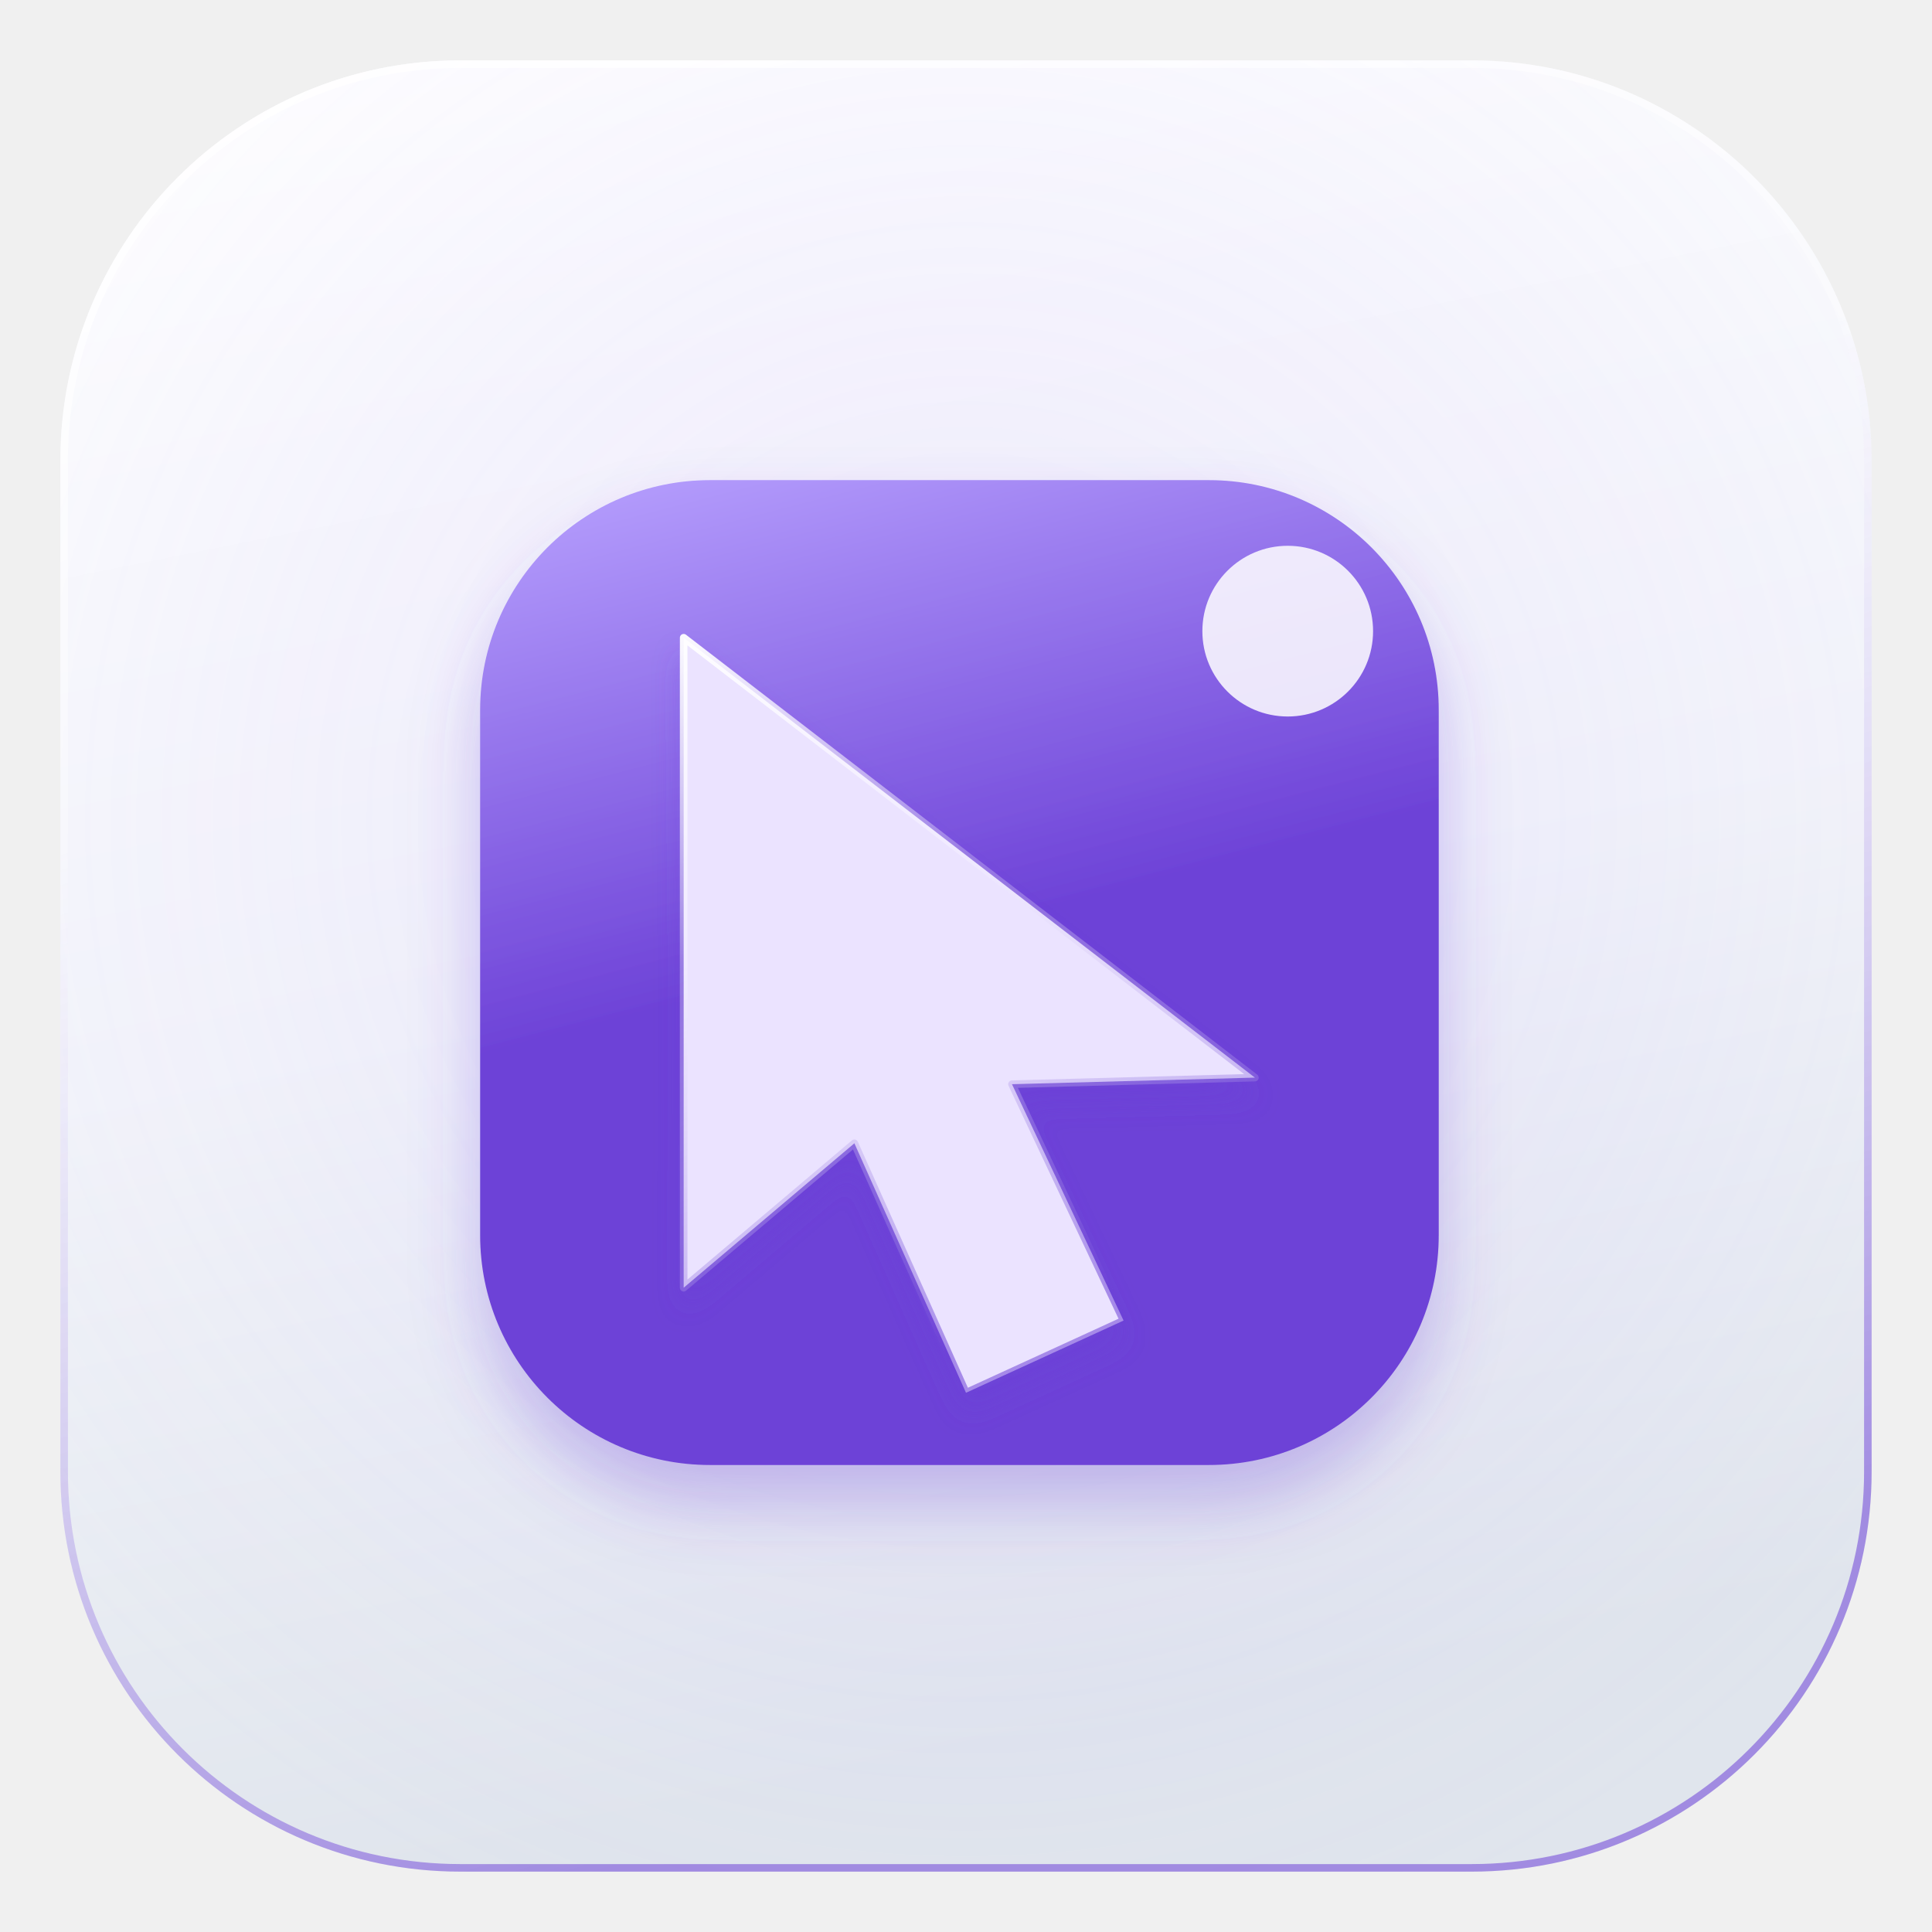
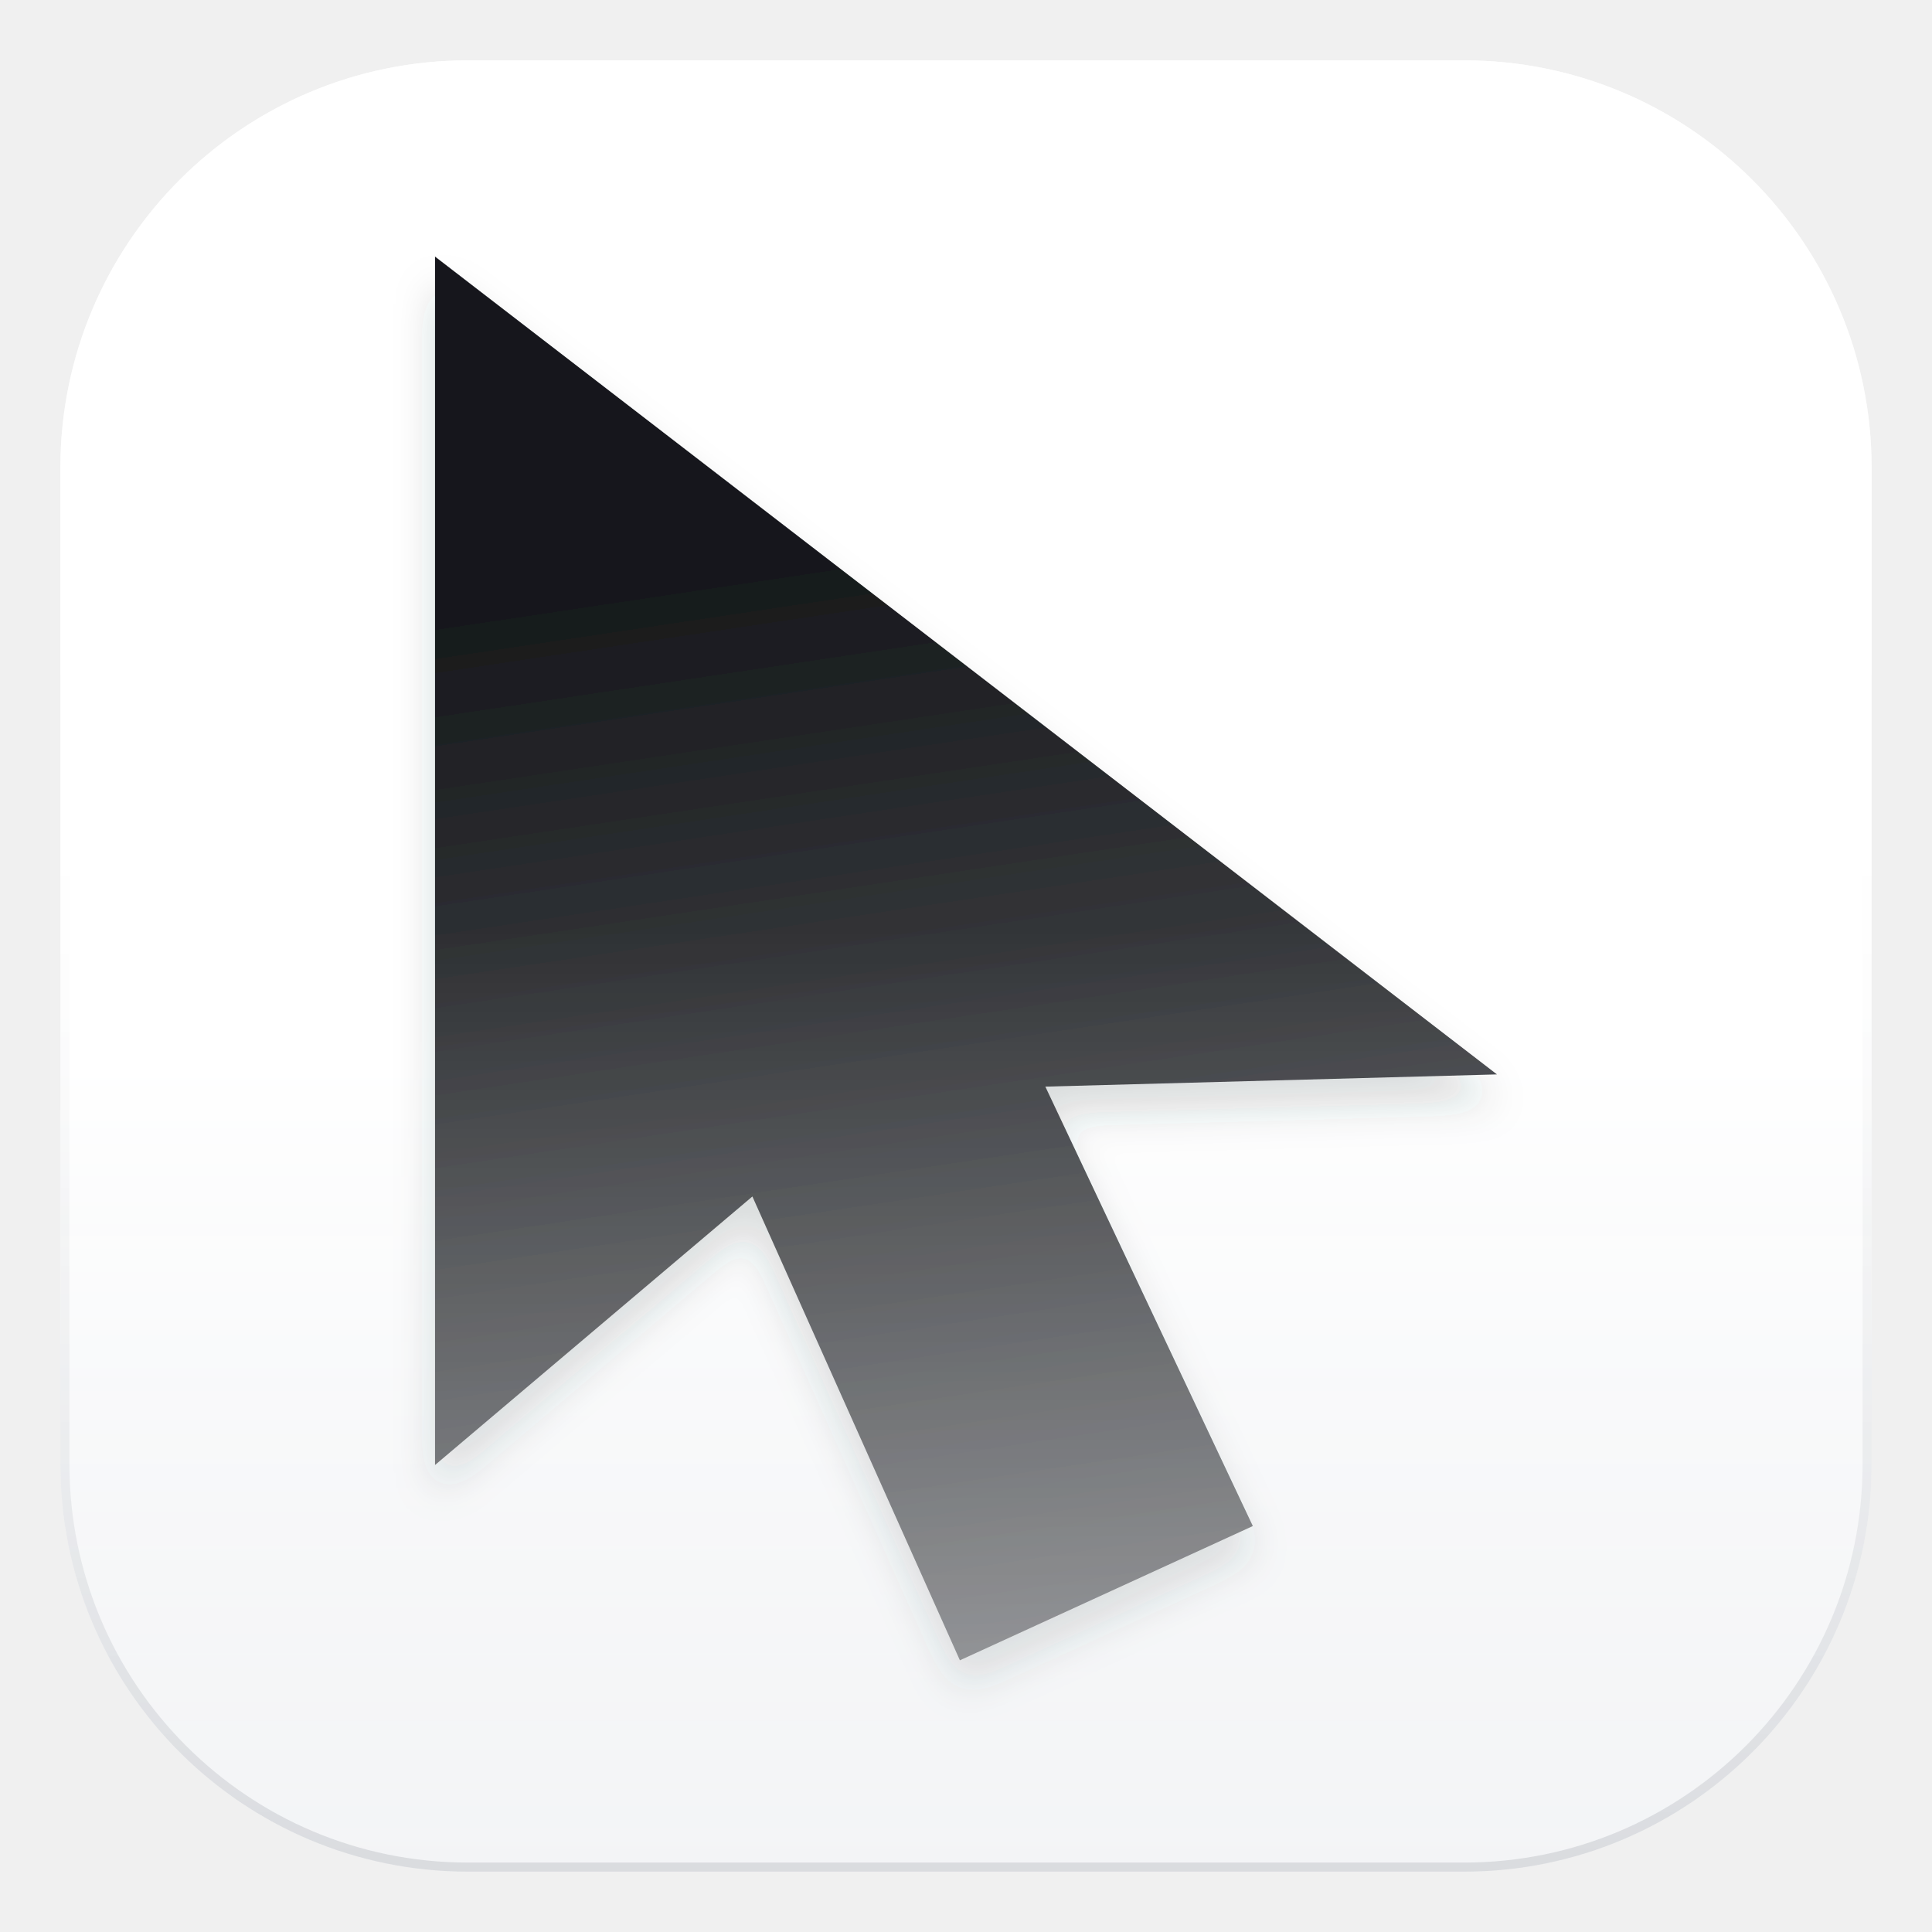
<svg xmlns="http://www.w3.org/2000/svg" width="1024" height="1024" viewBox="0 0 256 256" role="img" aria-label="Select">
  <defs>
-     <linearGradient id="plate" x1="0" y1="0" x2=".2" y2="1">
+     <linearGradient id="base" x2="0" y2="1">
      <stop stop-color="#FFFFFF" />
-       <stop offset=".55" stop-color="#F4F6FA" />
-       <stop offset="1" stop-color="#E0E5ED" />
+       <stop offset=".55" stop-color="#FFFFFF" />
+       <stop offset="1" stop-color="#ECEEF1" />
    </linearGradient>
-     <radialGradient id="tint" cx=".5" cy=".42" r=".65">
-       <stop stop-color="#B9A3FF" stop-opacity=".18" />
-       <stop offset="1" stop-color="#B9A3FF" stop-opacity="0" />
-     </radialGradient>
-     <linearGradient id="body" x1="0" y1="0" x2=".25" y2="1">
-       <stop stop-color="#B9A3FF" />
-       <stop offset=".55" stop-color="#6D42D7" />
-       <stop offset="1" stop-color="#6D42D7" />
+     <linearGradient id="sculpt" x1="0" y1="0" x2=".15" y2="1">
+       <stop stop-color="#17191C" />
+       <stop offset=".35" stop-color="#17191C" />
+       <stop offset="1" stop-color="#707276" />
    </linearGradient>
-     <linearGradient id="glass" x1="0" y1="0" x2=".2" y2="1">
-       <stop stop-color="#FFFFFF" stop-opacity=".75" />
-       <stop offset=".22" stop-color="#B9A3FF" stop-opacity=".92" />
-       <stop offset=".68" stop-color="#6D42D7" stop-opacity=".91" />
-       <stop offset="1" stop-color="#6D42D7" />
+     <linearGradient id="fade" x2="0" y2="1">
+       <stop offset=".48" stop-color="#FFFFFF" stop-opacity="0" />
+       <stop offset="1" stop-color="#FFFFFF" stop-opacity=".38" />
    </linearGradient>
-     <linearGradient id="rim" x1="0" y1="0" x2=".3" y2="1">
-       <stop stop-color="#FFFFFF" stop-opacity=".95" />
-       <stop offset=".4" stop-color="#FFFFFF" stop-opacity=".24" />
-       <stop offset="1" stop-color="#6D42D7" stop-opacity=".55" />
+     <linearGradient id="edge" x2="0" y2="1">
+       <stop stop-color="#FFFFFF" stop-opacity=".85" />
+       <stop offset=".45" stop-color="#FFFFFF" stop-opacity=".1" />
+       <stop offset="1" stop-color="#47505E" stop-opacity=".15" />
    </linearGradient>
-     <filter id="shadow" x="-35%" y="-35%" width="170%" height="180%">
-       <feDropShadow dx="0" dy="6" stdDeviation="5" flood-color="#6D42D7" flood-opacity=".3" />
+     <filter id="relief" x="-25%" y="-25%" width="150%" height="160%">
+       <feDropShadow dx="0" dy="3.6" stdDeviation="2.6" flood-color="#35383D" flood-opacity=".18" />
    </filter>
-     <filter id="frontShadow" x="-35%" y="-35%" width="170%" height="180%">
-       <feDropShadow dx="0" dy="3" stdDeviation="2" flood-color="#6D42D7" flood-opacity=".3" />
-     </filter>
-     <clipPath id="mask">
-       <rect x="8" y="8" width="240" height="240" rx="53" />
-     </clipPath>
-     <clipPath id="frontMask">
-       <path d="M85 78V177L111 155 128 193 152 182 135 146 172 145Z" />
+     <mask id="glyph" maskUnits="userSpaceOnUse" x="0" y="0" width="256" height="256">
+       <g transform="translate(128 127) scale(1.617391) translate(-128.5 -135.5)">
+         <path d="M85 78V177L111 155 128 193 152 182 135 146 172 145Z" fill="#FFFFFF" />
+       </g>
+     </mask>
+     <mask id="front-glyph" maskUnits="userSpaceOnUse" x="0" y="0" width="256" height="256">
+       <g transform="translate(128 127) scale(1.617391) translate(-128.5 -135.5)" />
+     </mask>
+     <clipPath id="tile">
+       <rect x="8" y="8" width="240" height="240" rx="54" />
    </clipPath>
  </defs>
-   <rect x="8" y="8" width="240" height="240" rx="53" fill="url(#plate)" />
-   <g clip-path="url(#mask)">
-     <rect x="8" y="8" width="240" height="240" fill="url(#tint)" />
-     <g transform="translate(128 128) scale(.87) translate(-128 -128)" fill-rule="evenodd">
-       <g id="depth" fill="url(#body)" filter="url(#shadow)">
-         <rect x="54" y="54" width="146" height="150" rx="35" />
-       </g>
-       <g id="foreground" fill="#EBE3FF" stroke="url(#rim)" stroke-width="1.15" stroke-linejoin="round" filter="url(#frontShadow)">
-         <path d="M85 78V177L111 155 128 193 152 182 135 146 172 145Z" />
-       </g>
-       <g id="accent">
-         <circle cx="177" cy="77" r="13" fill="#FFFFFF" fill-opacity=".85" />
-       </g>
+   <rect x="8" y="8" width="240" height="240" rx="54" fill="url(#base)" />
+   <g clip-path="url(#tile)">
+     <g filter="url(#relief)">
+       <rect width="256" height="256" fill="url(#sculpt)" mask="url(#glyph)" />
    </g>
+     <rect x="8" y="8" width="240" height="240" fill="url(#fade)" />
  </g>
-   <rect x="8.5" y="8.5" width="239" height="239" rx="52.5" fill="none" stroke="url(#rim)" stroke-width="1" />
+   <rect x="8.6" y="8.6" width="238.8" height="238.8" rx="53.4" fill="none" stroke="url(#edge)" stroke-width="1.2" />
</svg>
